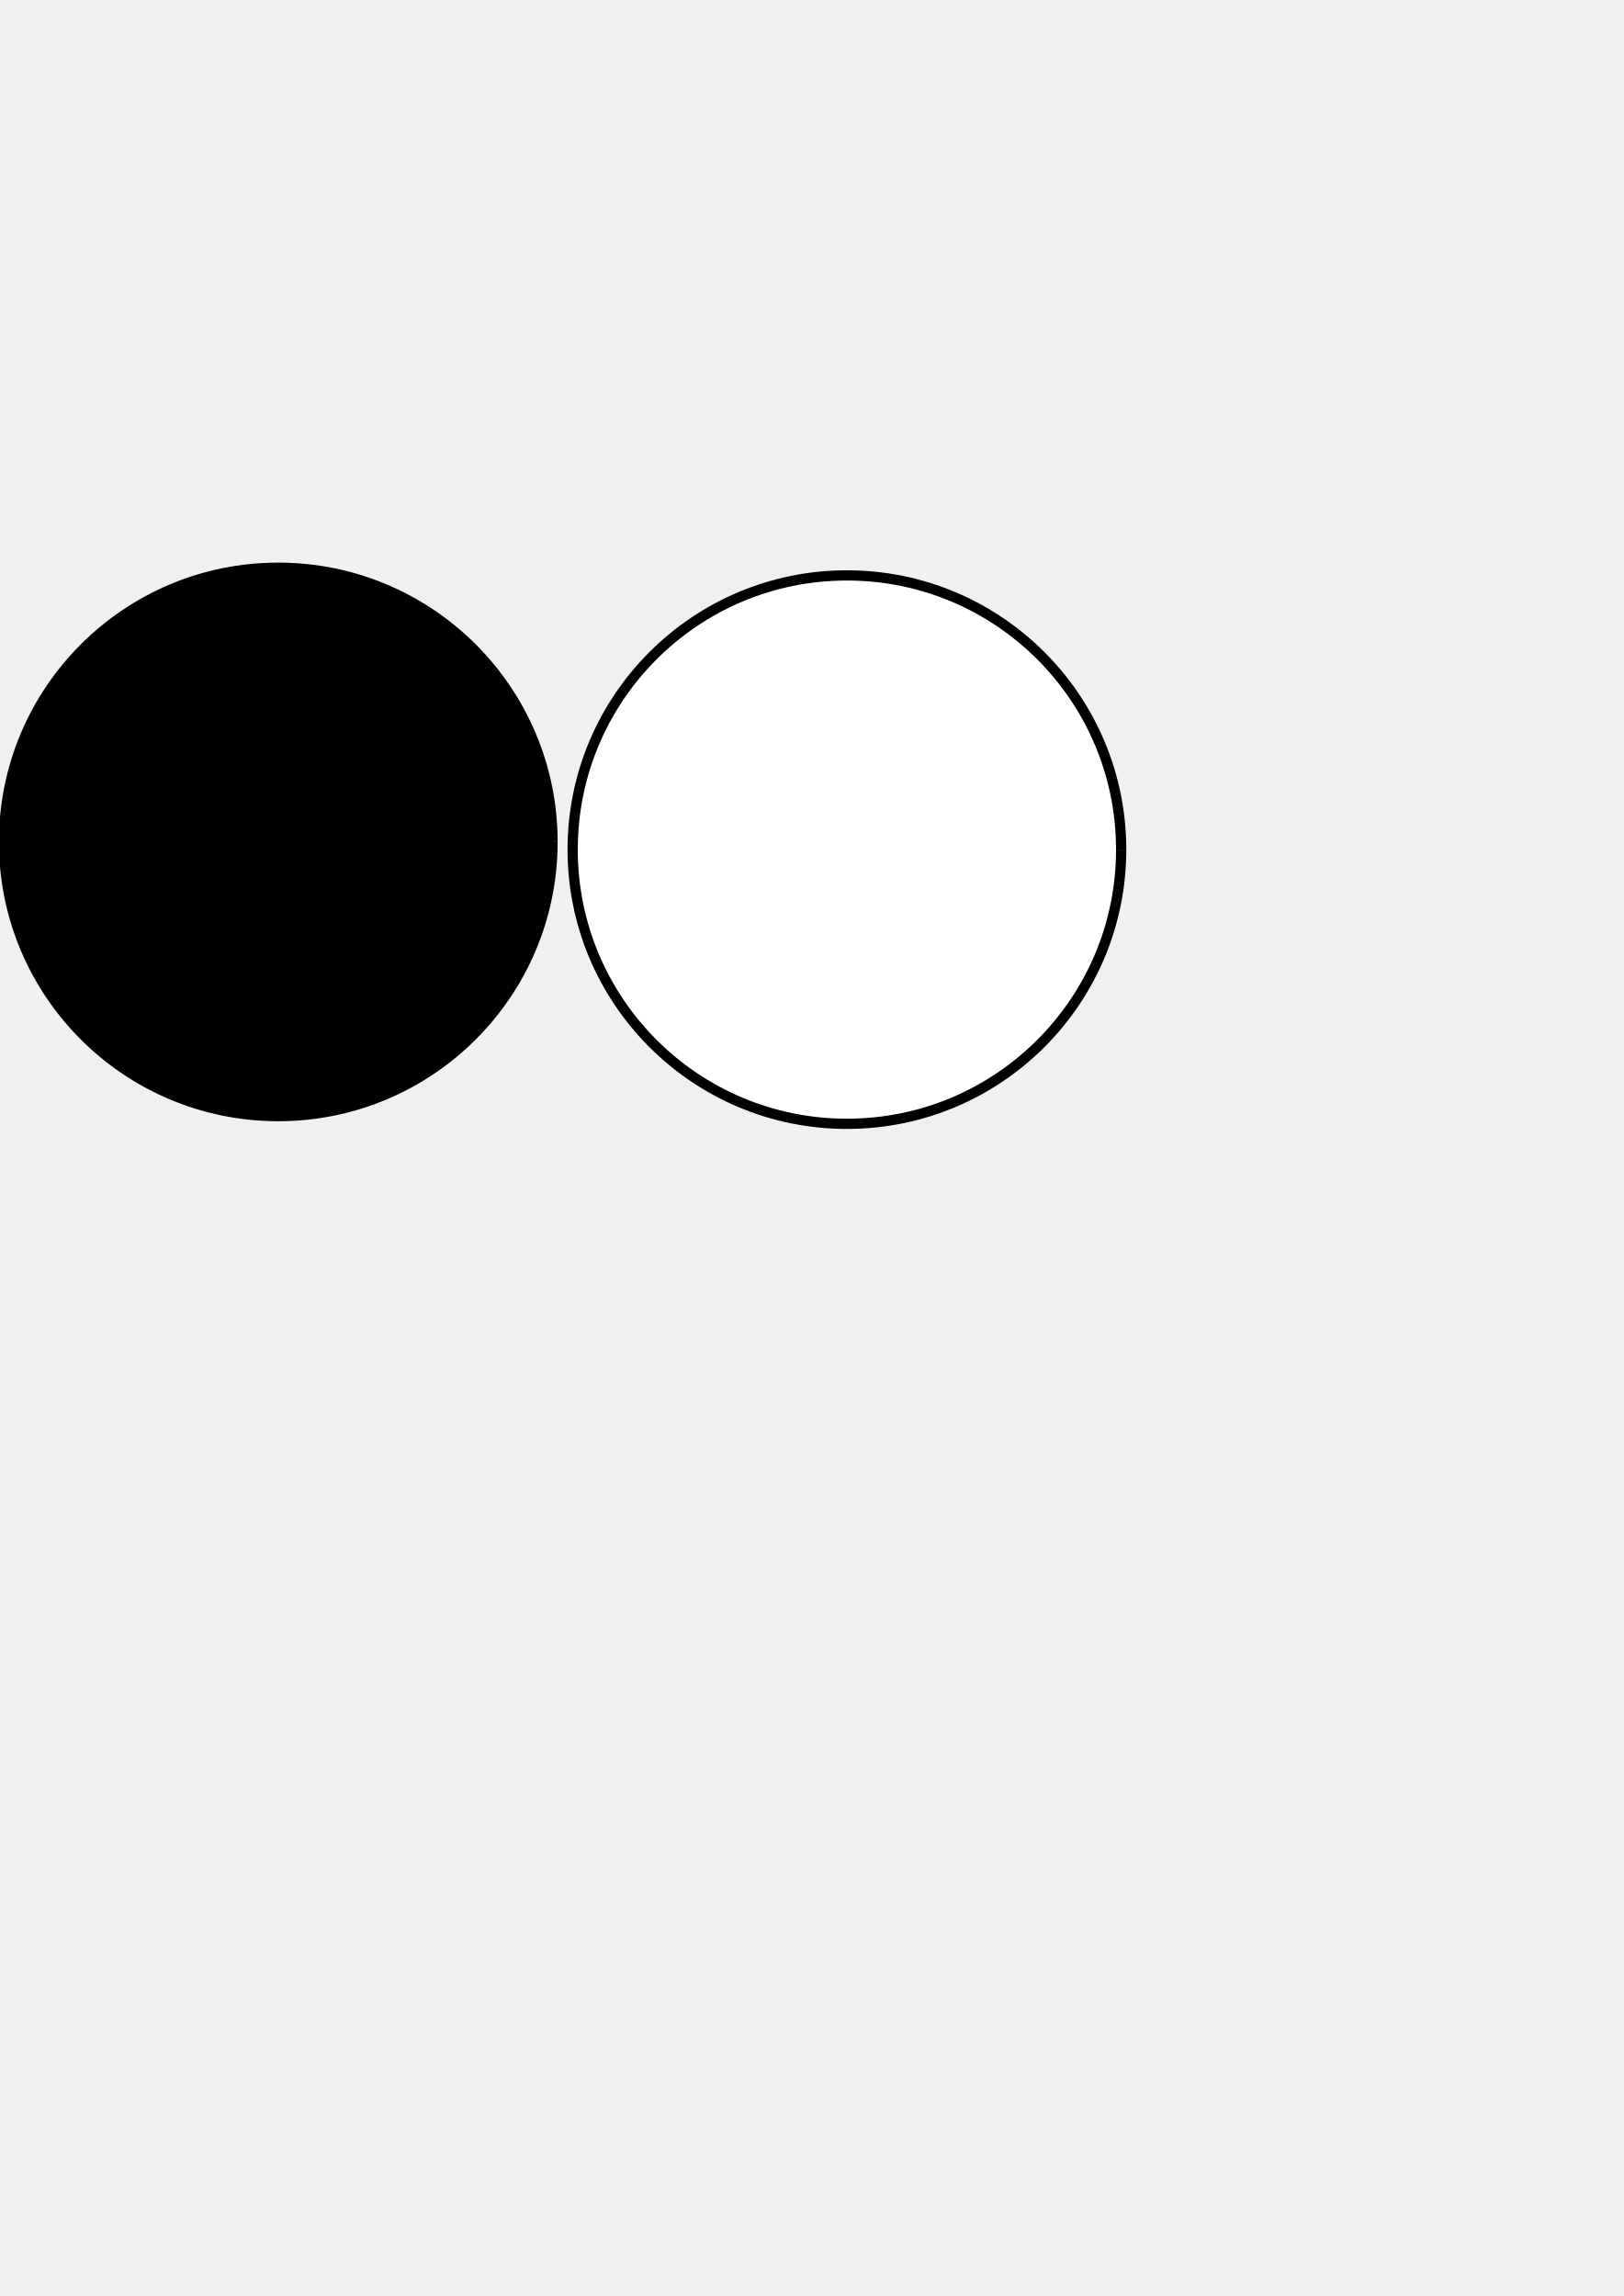
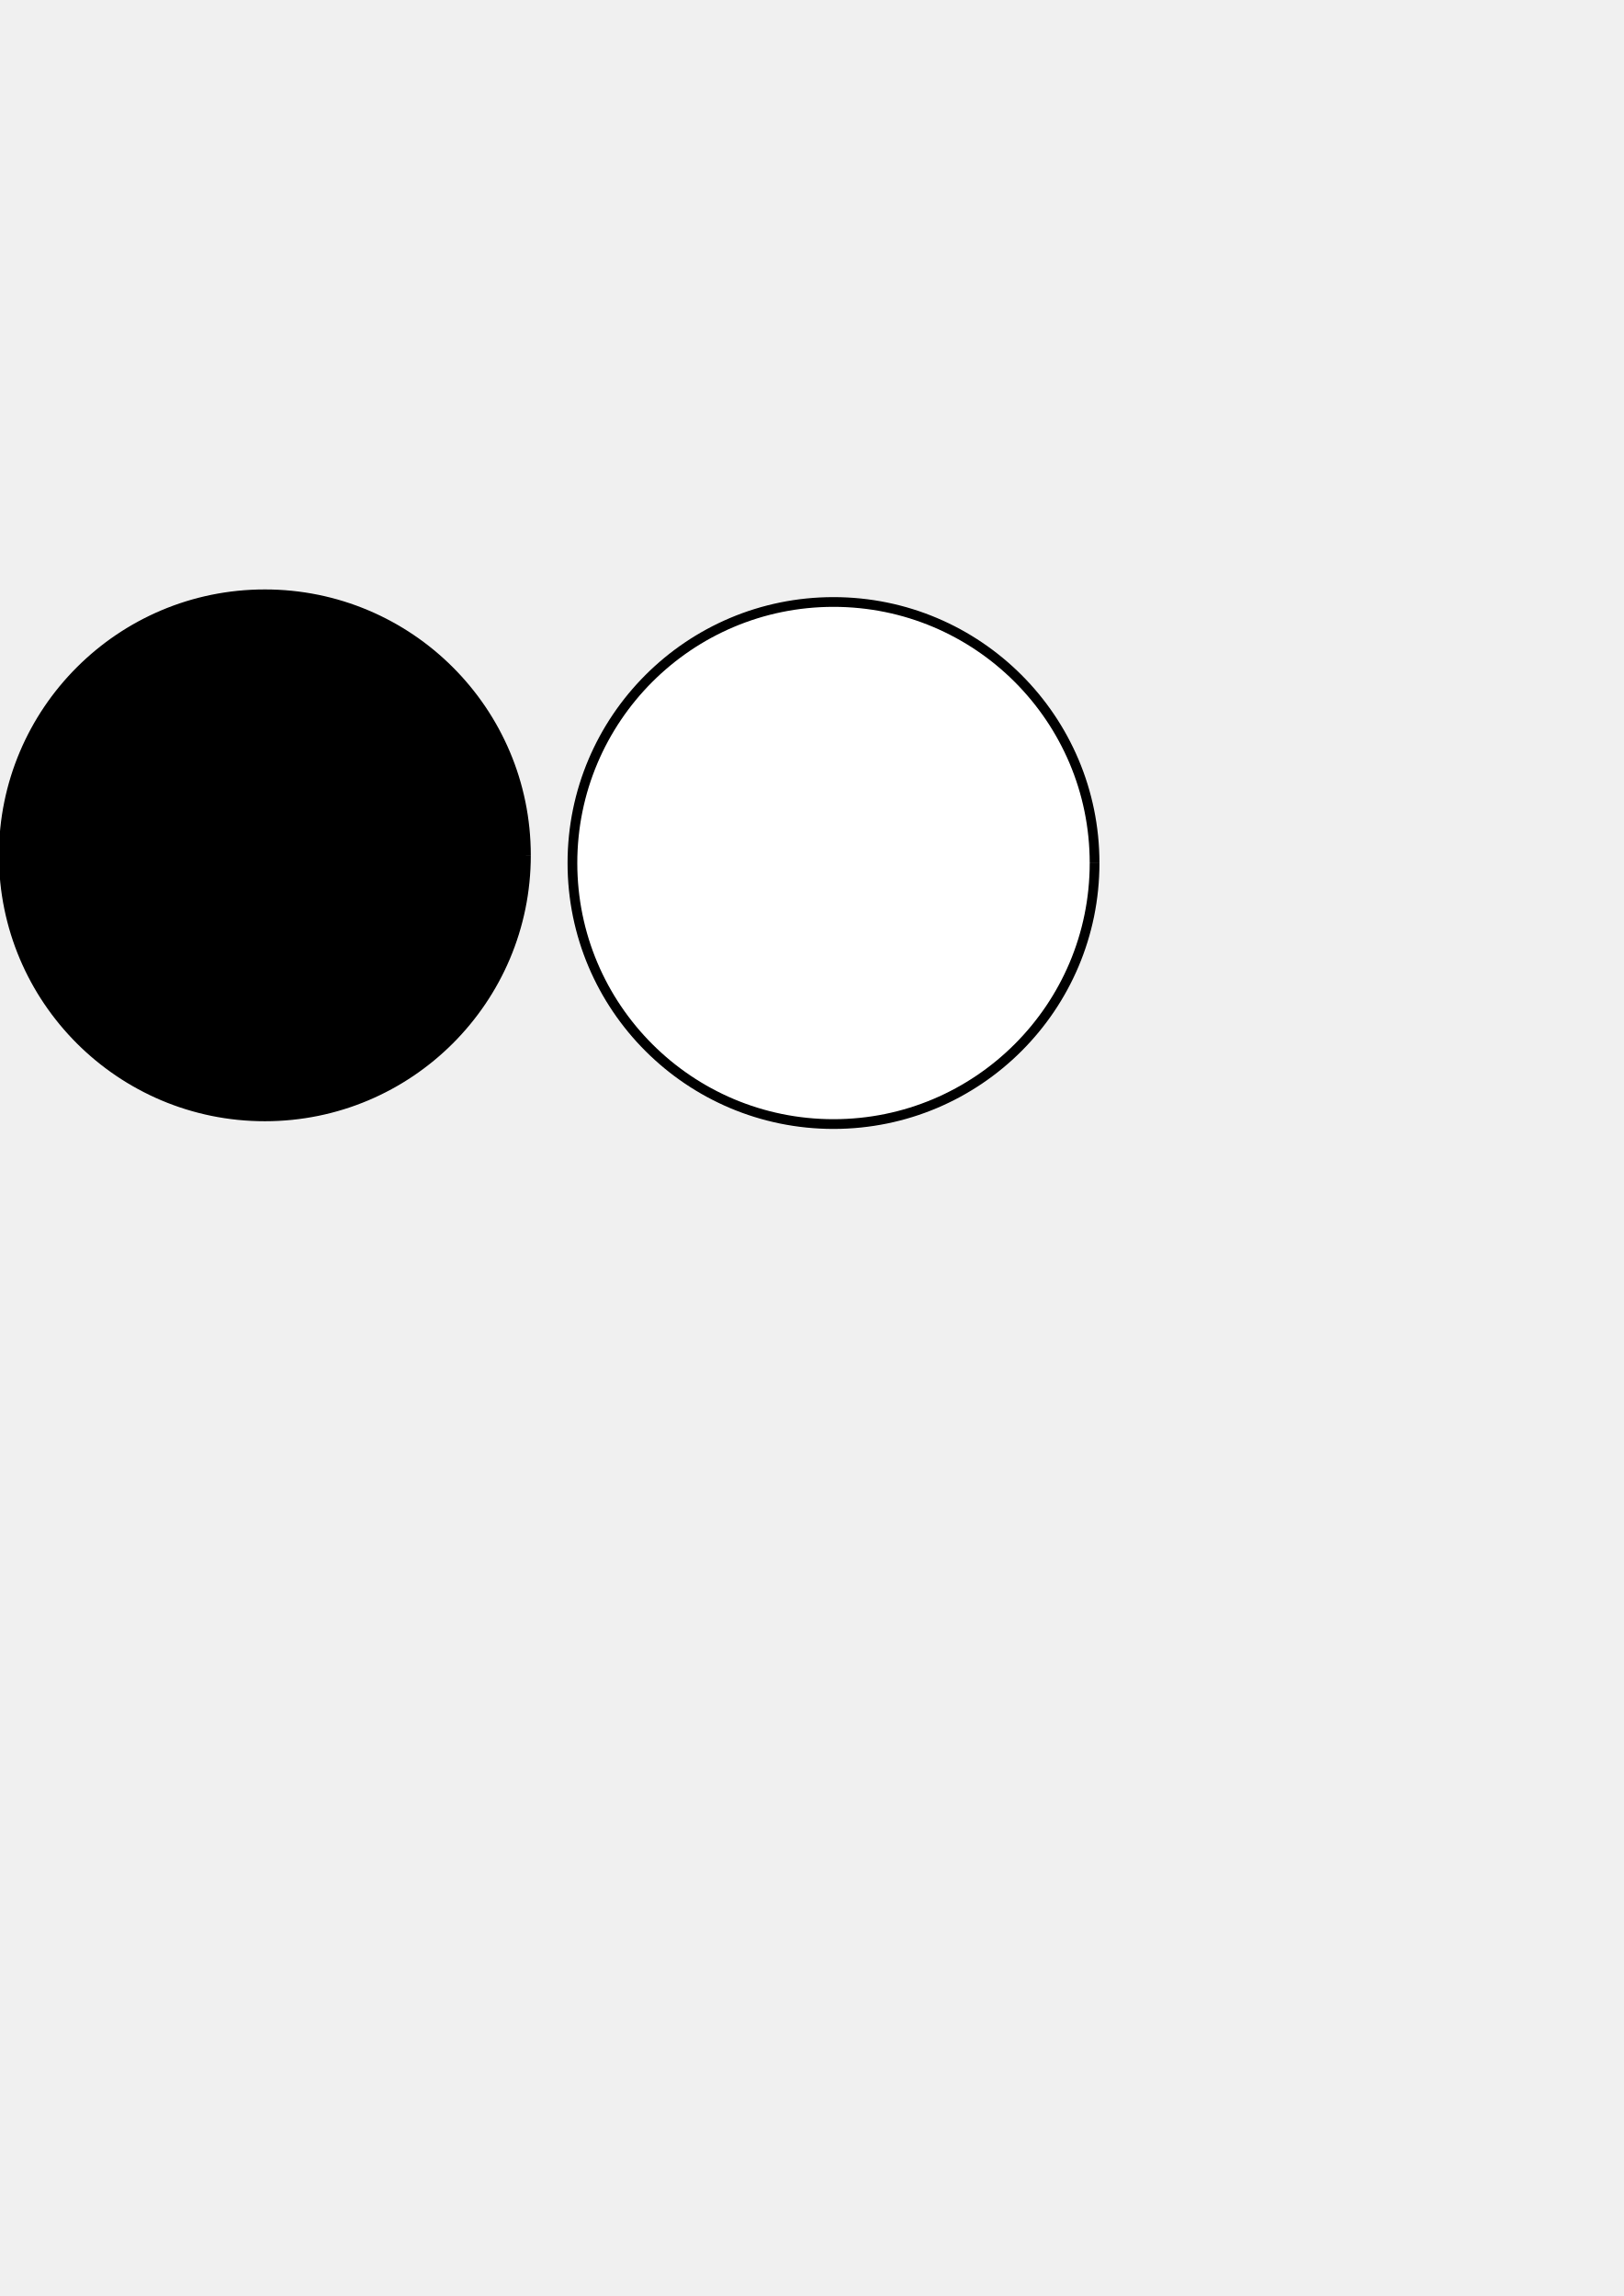
<svg xmlns="http://www.w3.org/2000/svg" xmlns:ns1="http://www.openswatchbook.org/uri/2009/osb" width="210mm" height="297mm" viewBox="0 0 210 297" version="1.1" id="svg8">
  <defs id="defs2">
    <linearGradient id="linearGradient828" ns1:paint="solid">
      <stop style="stop-color:#ffffff;stop-opacity:1;" offset="0" id="stop826" />
    </linearGradient>
    <linearGradient id="linearGradient836" ns1:paint="solid">
      <stop style="stop-color:#000000;stop-opacity:1;" offset="0" id="stop834" />
    </linearGradient>
  </defs>
  <g id="layer1">
-     <path style="fill:#000000;fill-opacity:1;stroke:#000000;stroke-width:1.323;stroke-miterlimit:4;stroke-dasharray:none;stroke-opacity:1" id="path817" d="M 71.459,108.907 A 35.469,35.469 0 0 1 35.991,144.376 35.469,35.469 0 0 1 0.521,108.91 35.469,35.469 0 0 1 35.986,73.438 35.469,35.469 0 0 1 71.459,108.901" />
-     <path style="fill:#ffffff;fill-opacity:1;stroke:#000000;stroke-width:1.323;stroke-miterlimit:4;stroke-dasharray:none;stroke-opacity:1" id="path817-4" d="M 145.004,109.902 A 35.469,35.469 0 0 1 109.536,145.371 35.469,35.469 0 0 1 74.065,109.905 35.469,35.469 0 0 1 109.53,74.433 35.469,35.469 0 0 1 145.004,109.896" />
+     <path style="fill:#000000;fill-opacity:1;stroke:#000000;stroke-width:1.259;stroke-miterlimit:4;stroke-dasharray:none;stroke-opacity:1" id="path817" d="M 68.021,110.642 A 33.766,33.766 0 0 1 34.256,144.408 33.766,33.766 0 0 1 0.489,110.644 33.766,33.766 0 0 1 34.251,76.876 33.766,33.766 0 0 1 68.021,110.636" />
+     <path style="fill:#ffffff;fill-opacity:1;stroke:#000000;stroke-width:1.259;stroke-miterlimit:4;stroke-dasharray:none;stroke-opacity:1" id="path817-4" d="M 141.566,111.637 A 33.766,33.766 0 0 1 107.801,145.403 33.766,33.766 0 0 1 74.034,111.639 33.766,33.766 0 0 1 107.796,77.87 33.766,33.766 0 0 1 141.566,111.631" />
    <flowRoot xml:space="preserve" id="flowRoot1083" style="font-style:normal;font-weight:normal;font-size:40px;line-height:1.25;font-family:sans-serif;letter-spacing:0px;word-spacing:0px;fill:#000000;fill-opacity:1;stroke:none" transform="scale(0.2645833)">
      <flowRegion id="flowRegion1085">
        <rect id="rect1087" width="573.405" height="199.172" x="42.979" y="694.825" />
      </flowRegion>
      <flowPara id="flowPara1089" style="-inkscape-font-specification:m5x7;font-family:m5x7;font-weight:normal;font-style:normal;font-stretch:normal;font-variant:normal">Ball</flowPara>
    </flowRoot>
  </g>
</svg>
